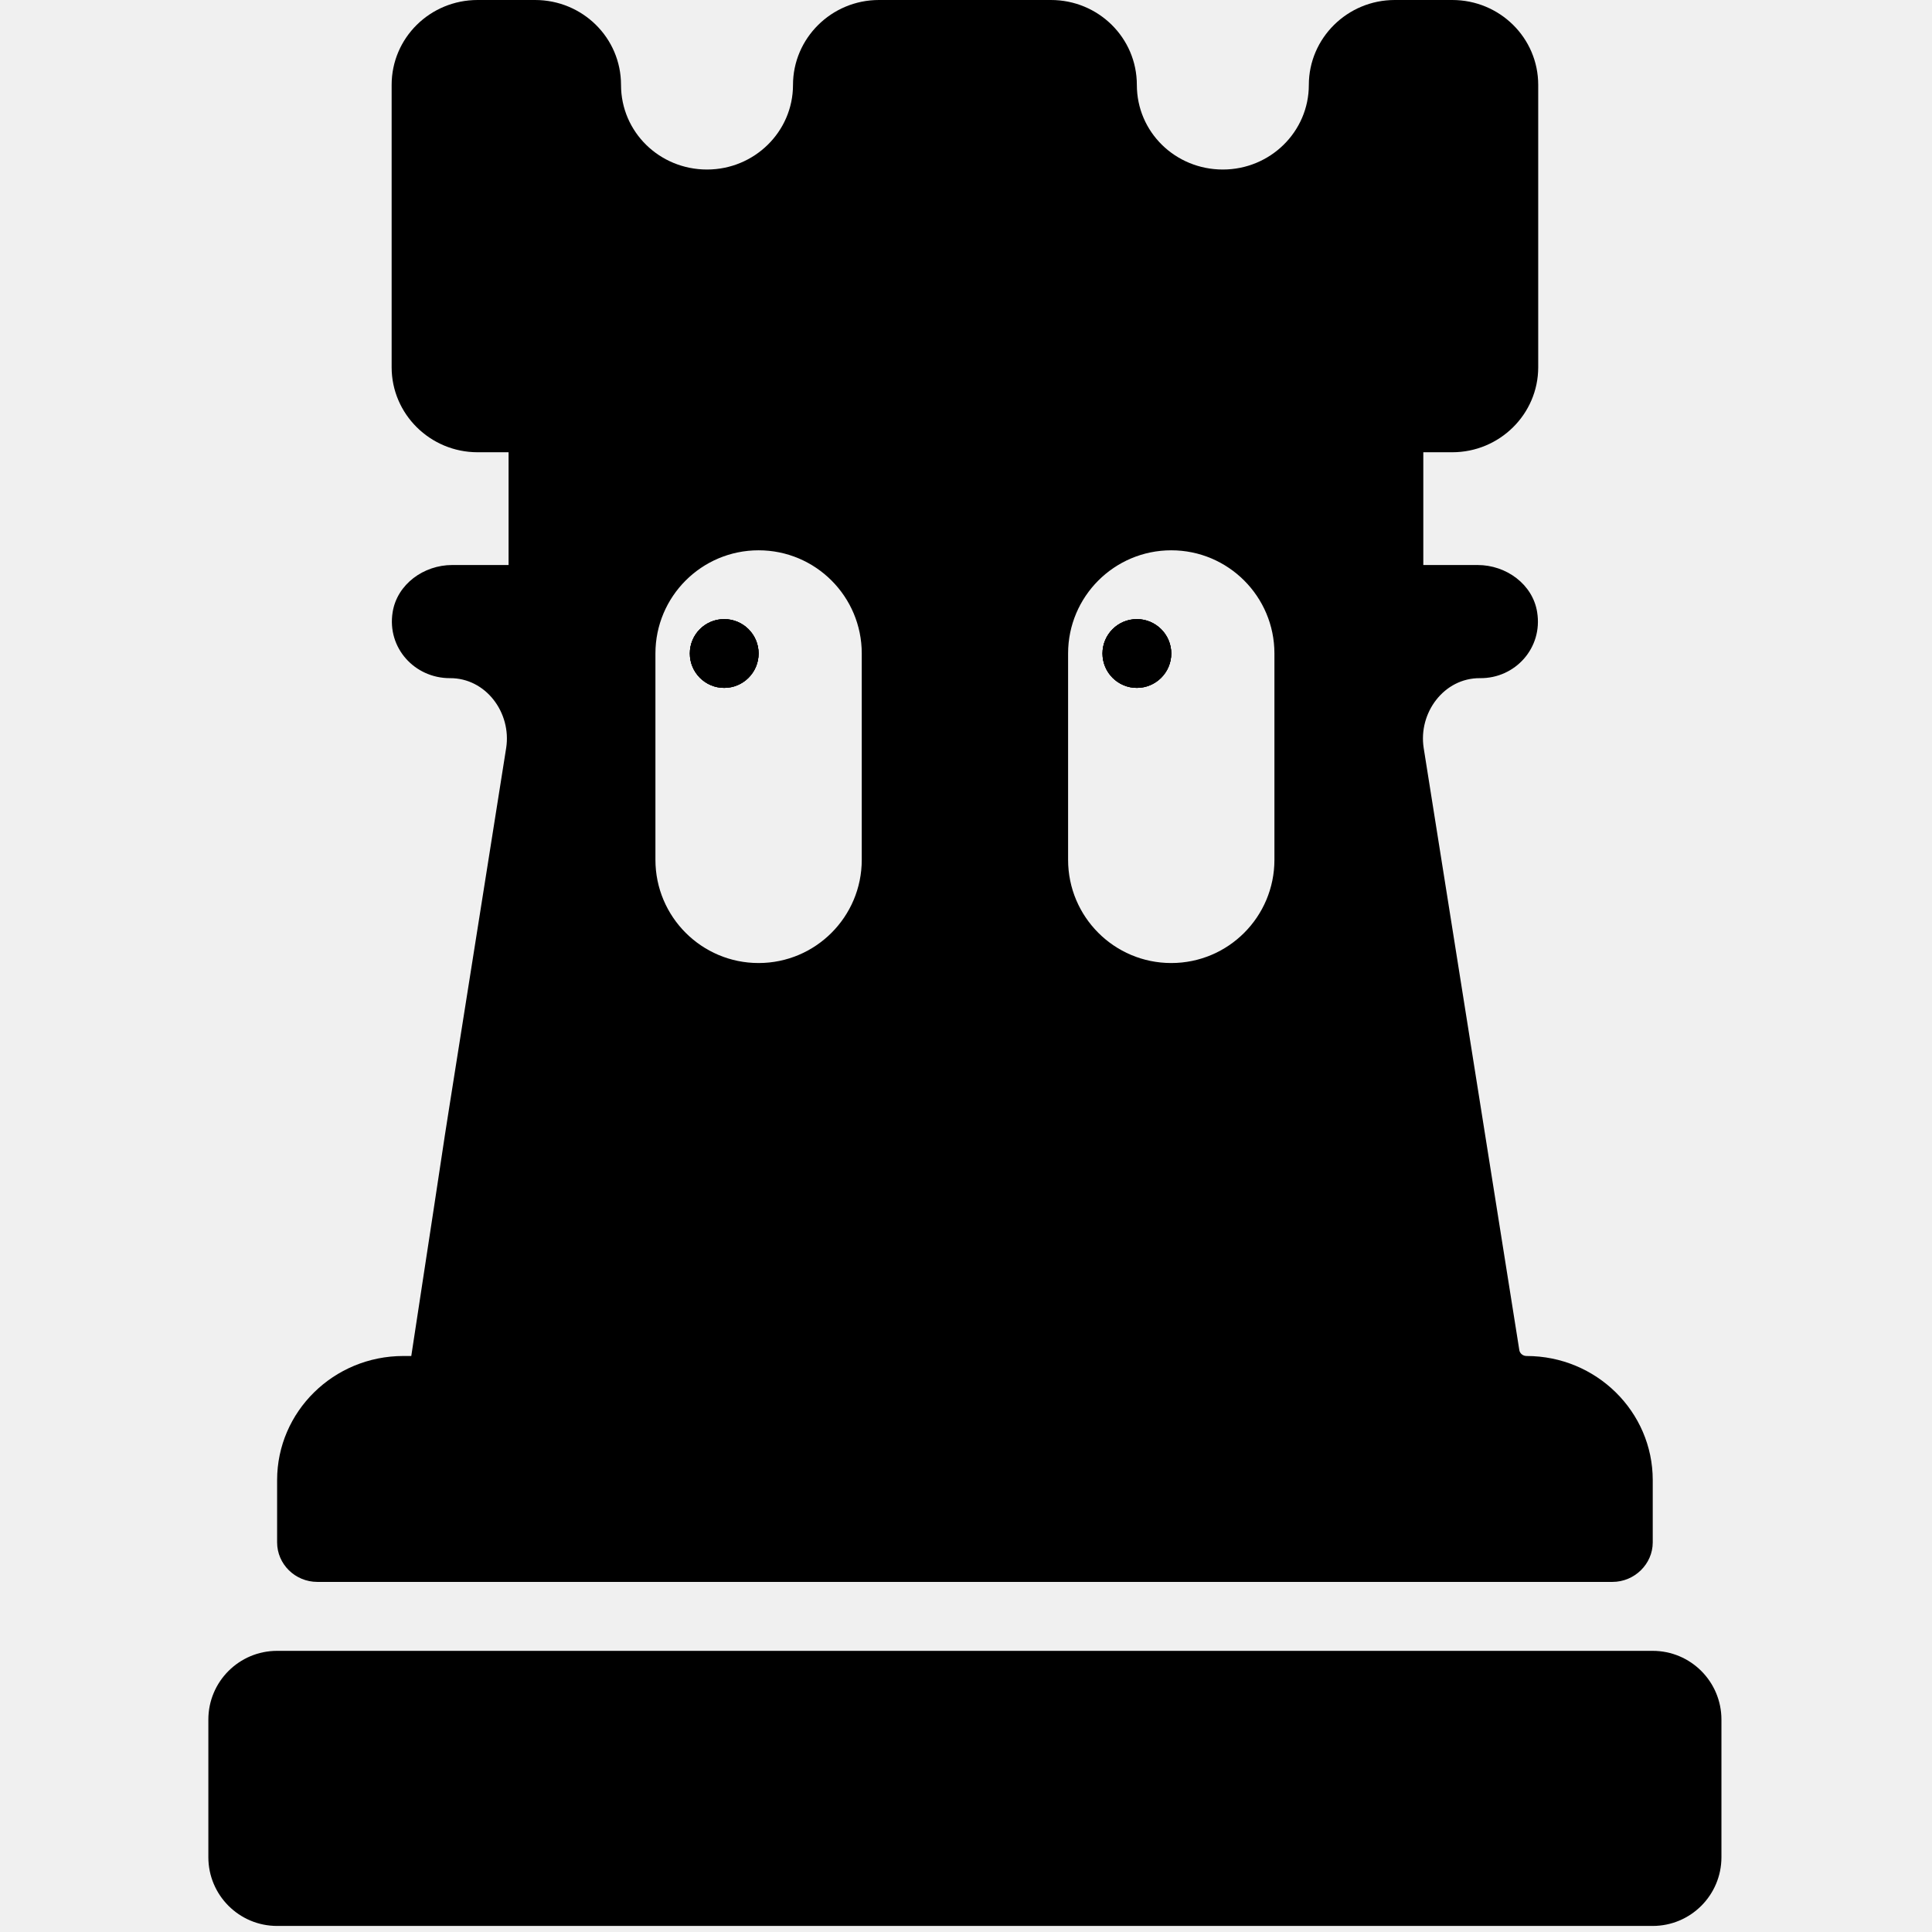
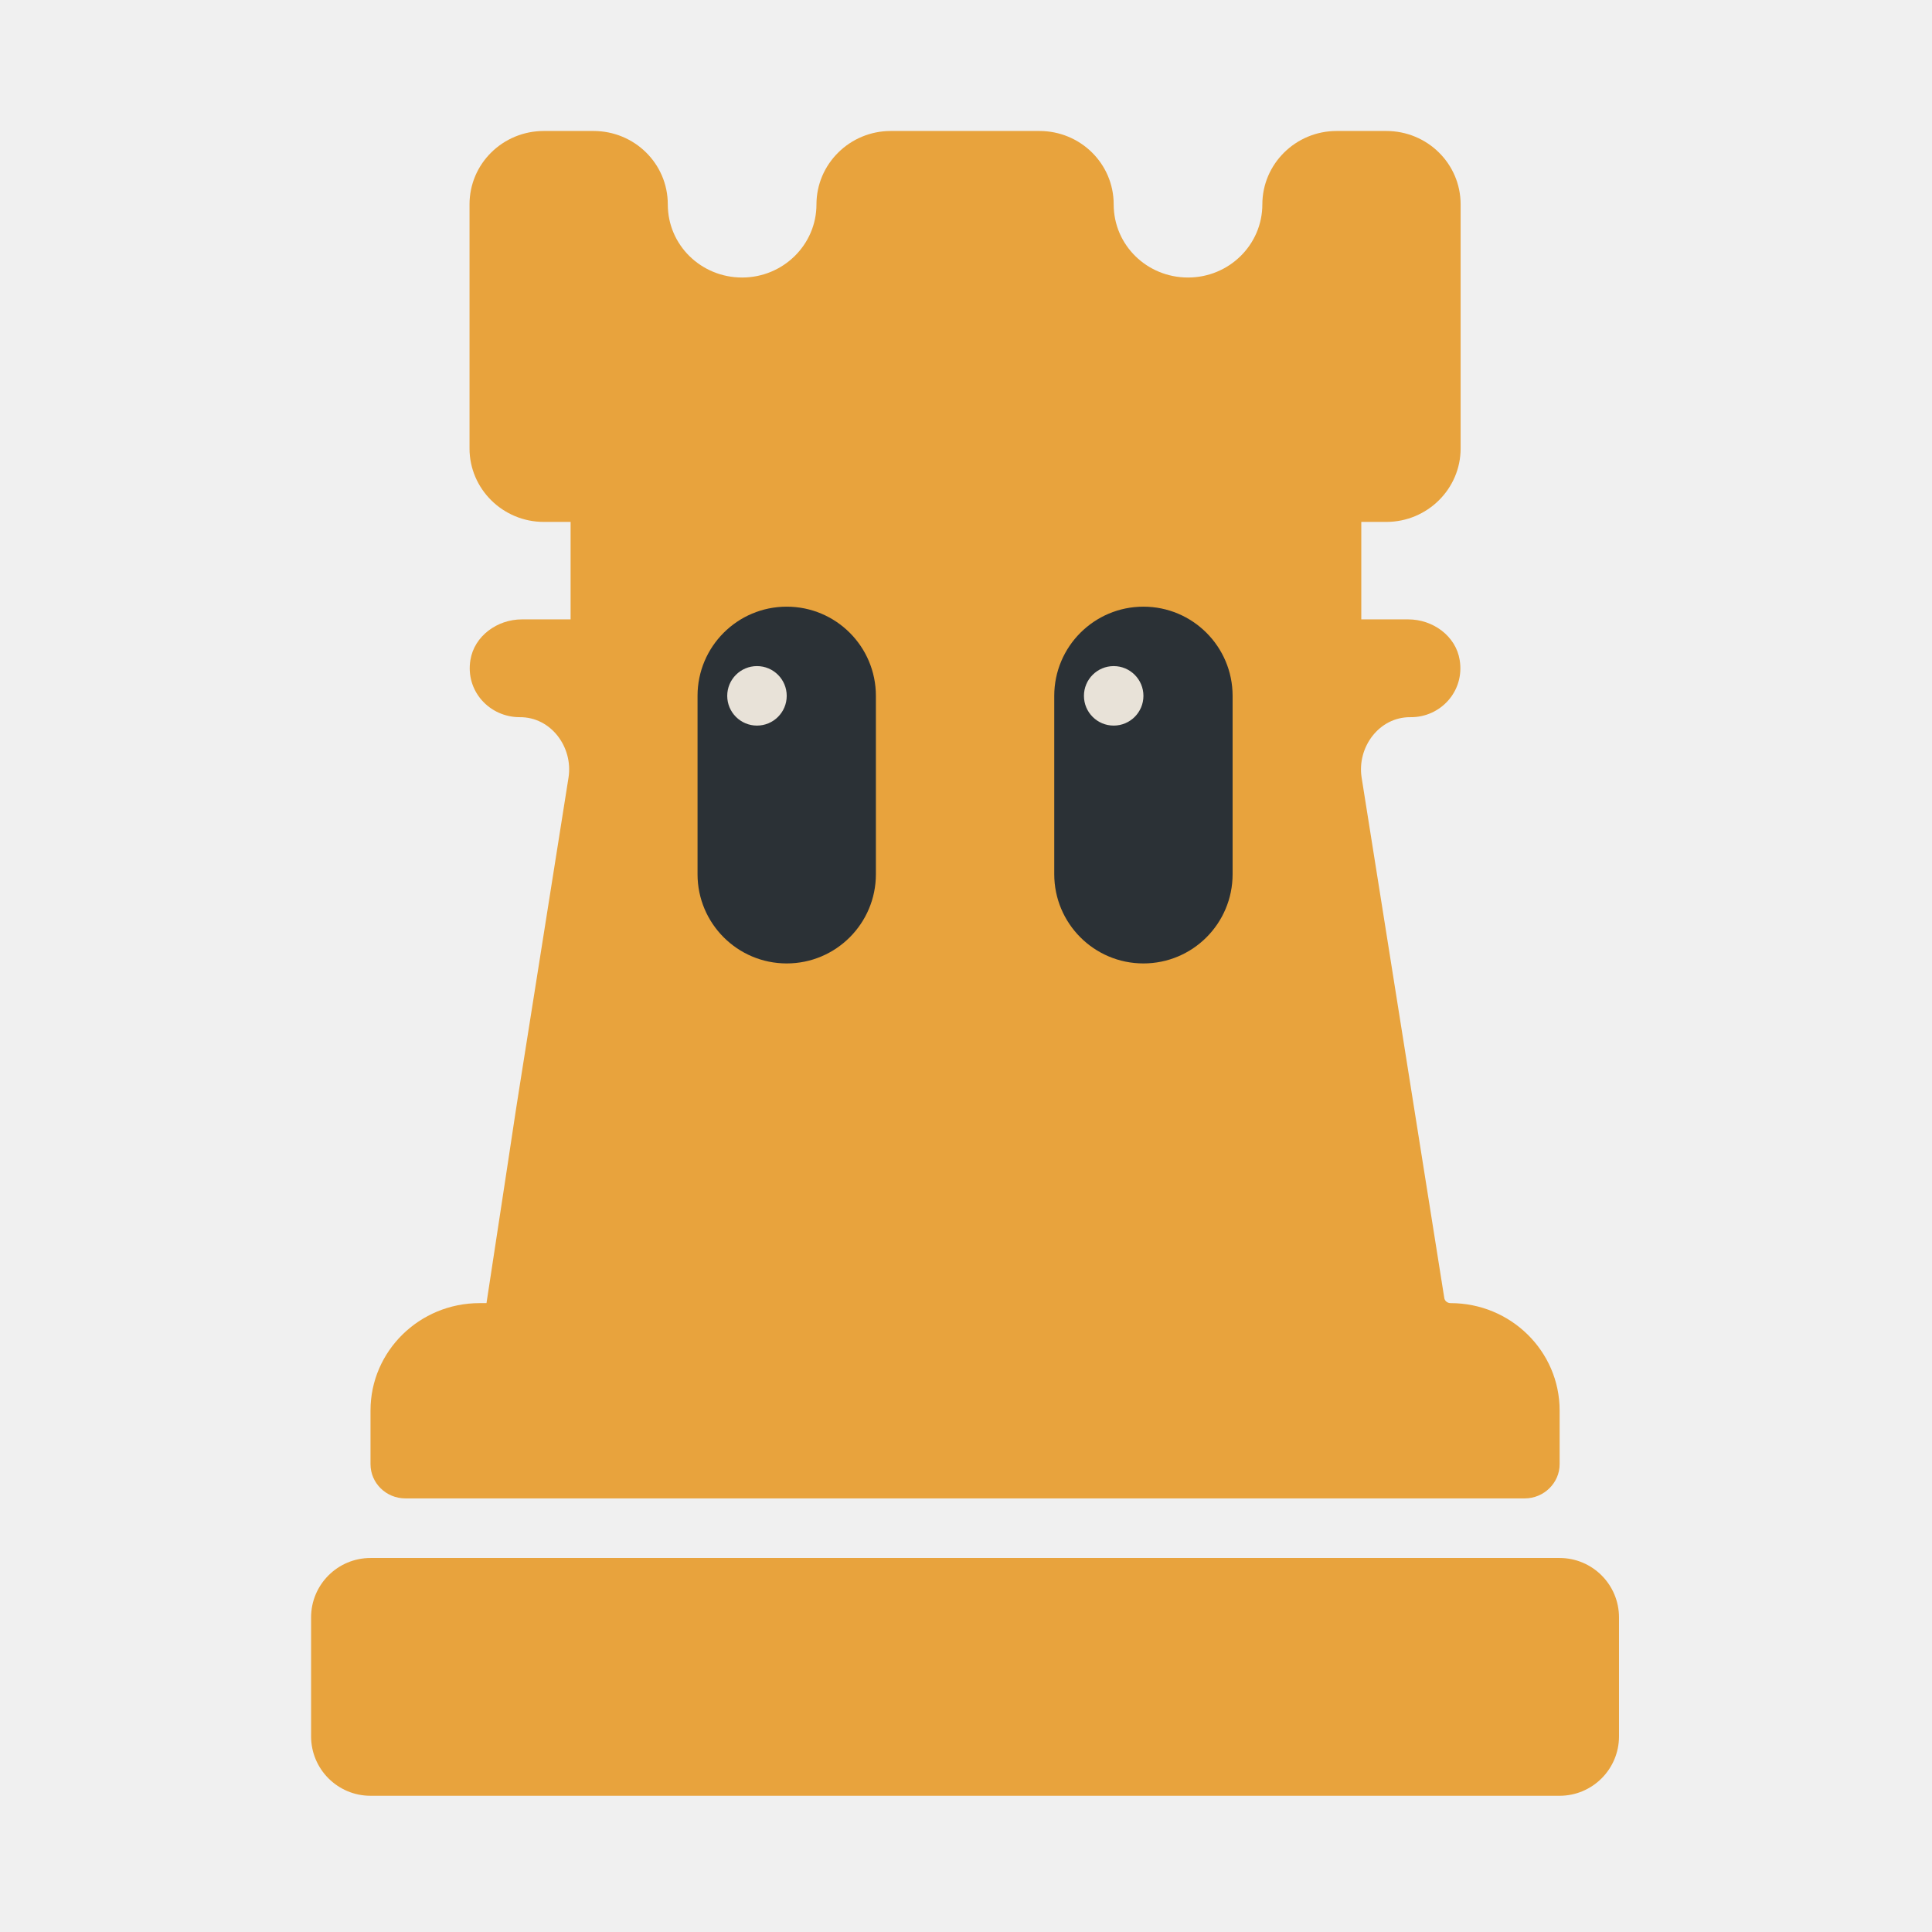
- <svg xmlns="http://www.w3.org/2000/svg" width="306" height="306" viewBox="0 0 306 306" fill="none">
-   <g clip-path="url(#rook-clip)">
-     <path d="M120.15 103.5C120.15 106.51 117.71 108.95 114.7 108.95C111.69 108.95 109.26 106.51 109.26 103.5C109.26 100.49 111.69 98.06 114.7 98.06C117.71 98.06 120.15 100.5 120.15 103.5Z" fill="#000000" />
-     <path d="M241.78 214.77C241.18 214.77 240.69 214.33 240.63 213.79L225.49 118.47C224.62 112.91 228.7 107.36 234.42 107.41C239.98 107.47 244.39 102.62 243.46 96.95C242.76 92.54 238.56 89.49 234.04 89.49H225.43V71.63H230.01C237.53 71.63 243.63 65.58 243.63 58.17V13.45C243.63 5.99 237.53 0 230.01 0H220.91C213.4 0 207.3 6.05 207.3 13.45C207.3 20.85 201.2 26.85 193.68 26.85C186.16 26.85 180.06 20.92 180.06 13.45C180.06 5.98 173.96 0 166.45 0H139.21C131.7 0 125.6 6.05 125.6 13.45C125.6 20.85 119.49 26.85 111.98 26.85C104.47 26.85 98.36 20.92 98.36 13.45C98.36 5.98 92.26 0 84.74 0H75.65C68.13 0 62.03 5.99 62.03 13.45V58.17C62.03 65.58 68.13 71.63 75.65 71.63H80.55V89.49H71.62C67.1 89.49 62.9 92.54 62.19 96.95C61.27 102.62 65.68 107.41 71.24 107.41C76.96 107.36 81.04 112.91 80.17 118.47L71.18 175.22L70.47 179.75L68.73 191.24L65.14 214.77H63.88C52.83 214.77 43.89 223.59 43.89 234.43V244.29C43.89 247.72 46.73 250.55 50.27 250.55H255.39C258.88 250.55 261.77 247.72 261.77 244.29V234.43C261.77 223.59 252.83 214.77 241.78 214.77ZM136.49 136.18C136.49 145.21 129.17 152.53 120.15 152.53C111.13 152.53 103.81 145.21 103.81 136.18V103.5C103.81 94.48 111.12 87.16 120.15 87.16C129.18 87.16 136.49 94.48 136.49 103.5V136.18ZM201.85 136.18C201.85 145.21 194.54 152.53 185.51 152.53C176.48 152.53 169.17 145.21 169.17 136.18V103.5C169.17 94.48 176.49 87.16 185.51 87.16C194.53 87.16 201.85 94.48 201.85 103.5V136.18ZM180.06 98.06C177.06 98.06 174.62 100.5 174.62 103.5C174.62 106.5 177.06 108.95 180.06 108.95C183.06 108.95 185.51 106.51 185.51 103.5C185.51 100.49 183.07 98.06 180.06 98.06Z" fill="#000000" />
-     <path d="M120.15 103.5C120.15 106.51 117.71 108.95 114.7 108.95C111.69 108.95 109.26 106.51 109.26 103.5C109.26 100.49 111.69 98.06 114.7 98.06C117.71 98.06 120.15 100.5 120.15 103.5Z" fill="#000000" />
-     <path d="M185.51 103.5C185.51 106.51 183.07 108.95 180.06 108.95C177.05 108.95 174.62 106.51 174.62 103.5C174.62 100.49 177.06 98.06 180.06 98.06C183.06 98.06 185.51 100.5 185.51 103.5Z" fill="#000000" />
-     <path d="M120.15 103.5C120.15 106.51 117.71 108.95 114.7 108.95C111.69 108.95 109.26 106.51 109.26 103.5C109.26 100.49 111.69 98.06 114.7 98.06C117.71 98.06 120.15 100.5 120.15 103.5Z" fill="#000000" />
-     <path d="M185.51 103.5C185.51 106.51 183.07 108.95 180.06 108.95C177.05 108.95 174.62 106.51 174.62 103.5C174.62 100.49 177.06 98.06 180.06 98.06C183.06 98.06 185.51 100.5 185.51 103.5Z" fill="#000000" />
-     <path d="M33 272.36C33 266.34 37.88 261.47 43.89 261.47H261.76C267.78 261.47 272.65 266.35 272.65 272.36V294.15C272.65 300.17 267.77 305.04 261.76 305.04H43.89C37.87 305.04 33 300.16 33 294.15V272.36Z" fill="#000000" />
-   </g>
-   <defs>
-     <clipPath id="rook-clip">
-       <rect width="239.66" height="305.04" fill="white" transform="translate(33)" />
-     </clipPath>
-   </defs>
+ <svg xmlns="http://www.w3.org/2000/svg" width="512" height="512" viewBox="-24 -24 354 354" fill="none">
+   <path d="M241.78 214.77C241.18 214.77 240.69 214.33 240.63 213.79L225.49 118.47C224.62 112.91 228.7 107.36 234.42 107.41C239.98 107.47 244.39 102.62 243.46 96.95C242.76 92.54 238.56 89.49 234.04 89.49H225.43V71.63H230.01C237.53 71.63 243.63 65.58 243.63 58.17V13.45C243.63 5.99 237.53 0 230.01 0H220.91C213.4 0 207.3 6.05 207.3 13.45C207.3 20.85 201.2 26.85 193.68 26.85C186.16 26.85 180.06 20.92 180.06 13.45C180.06 5.98 173.96 0 166.45 0H139.21C131.7 0 125.6 6.05 125.6 13.45C125.6 20.85 119.49 26.85 111.98 26.85C104.47 26.85 98.36 20.92 98.36 13.45C98.36 5.98 92.26 0 84.74 0H75.65C68.13 0 62.03 5.99 62.03 13.45V58.17C62.03 65.58 68.13 71.63 75.65 71.63H80.55V89.49H71.62C67.1 89.49 62.9 92.54 62.19 96.95C61.27 102.62 65.68 107.41 71.24 107.41C76.96 107.36 81.04 112.91 80.17 118.47L71.18 175.22L70.47 179.75L68.73 191.24L65.14 214.77H63.88C52.83 214.77 43.89 223.59 43.89 234.43V244.29C43.89 247.72 46.73 250.55 50.27 250.55H255.39C258.88 250.55 261.77 247.72 261.77 244.29V234.43C261.77 223.59 252.83 214.77 241.78 214.77Z" fill="#E8A33D" />
+   <path d="M33 272.36C33 266.34 37.88 261.47 43.89 261.47H261.76C267.78 261.47 272.65 266.35 272.65 272.36V294.15C272.65 300.17 267.77 305.04 261.76 305.04H43.89C37.87 305.04 33 300.16 33 294.15V272.36Z" fill="#E8A33D" />
+   <path d="M136.49 136.18C136.49 145.21 129.17 152.53 120.15 152.53C111.13 152.53 103.81 145.21 103.81 136.18V103.5C103.81 94.48 111.12 87.16 120.15 87.16C129.18 87.16 136.49 94.48 136.49 103.5V136.18Z" fill="#2B3136" />
+   <path d="M201.85 136.18C201.85 145.21 194.54 152.53 185.51 152.53C176.48 152.53 169.17 145.21 169.17 136.18V103.5C169.17 94.48 176.49 87.16 185.51 87.16C194.53 87.16 201.85 94.48 201.85 103.5V136.18Z" fill="#2B3136" />
+   <circle cx="114.7" cy="103.5" r="5.45" fill="#E8E2D8" />
+   <circle cx="180.06" cy="103.5" r="5.45" fill="#E8E2D8" />
</svg>
